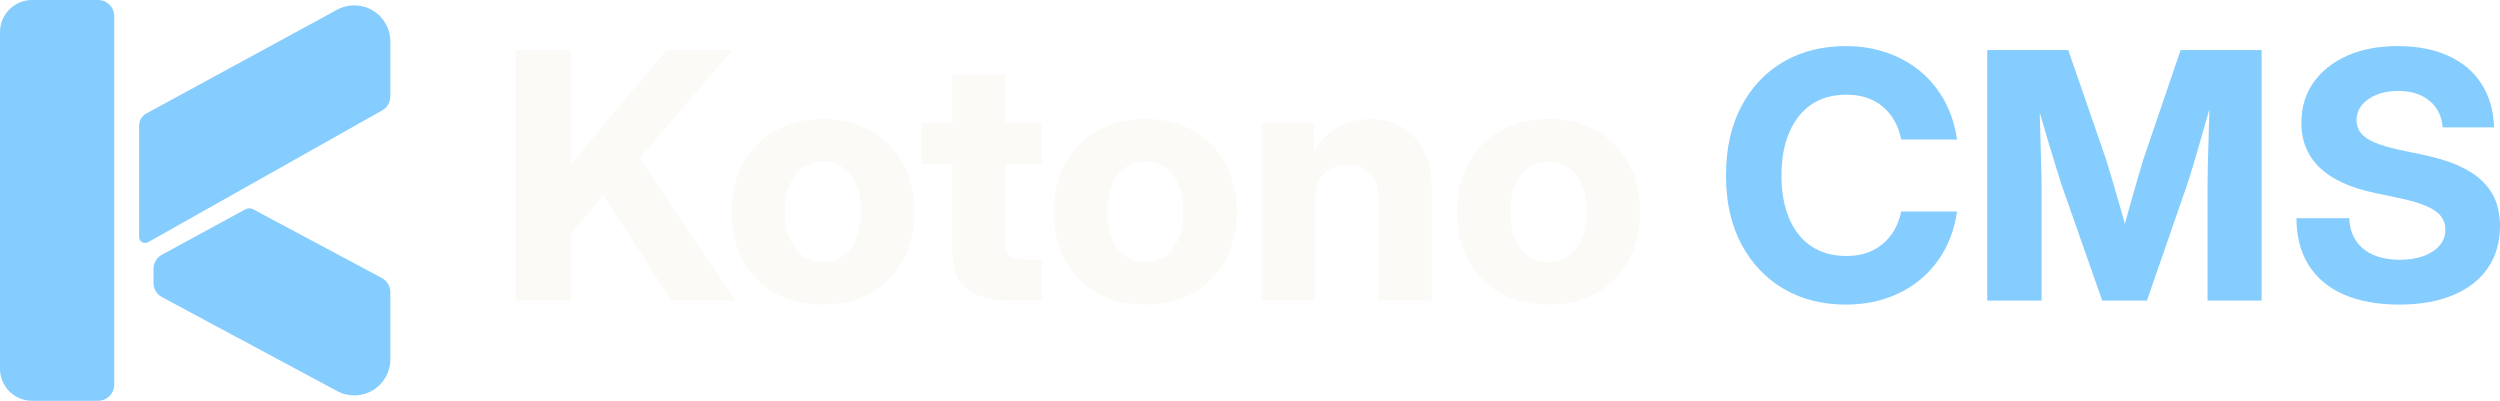
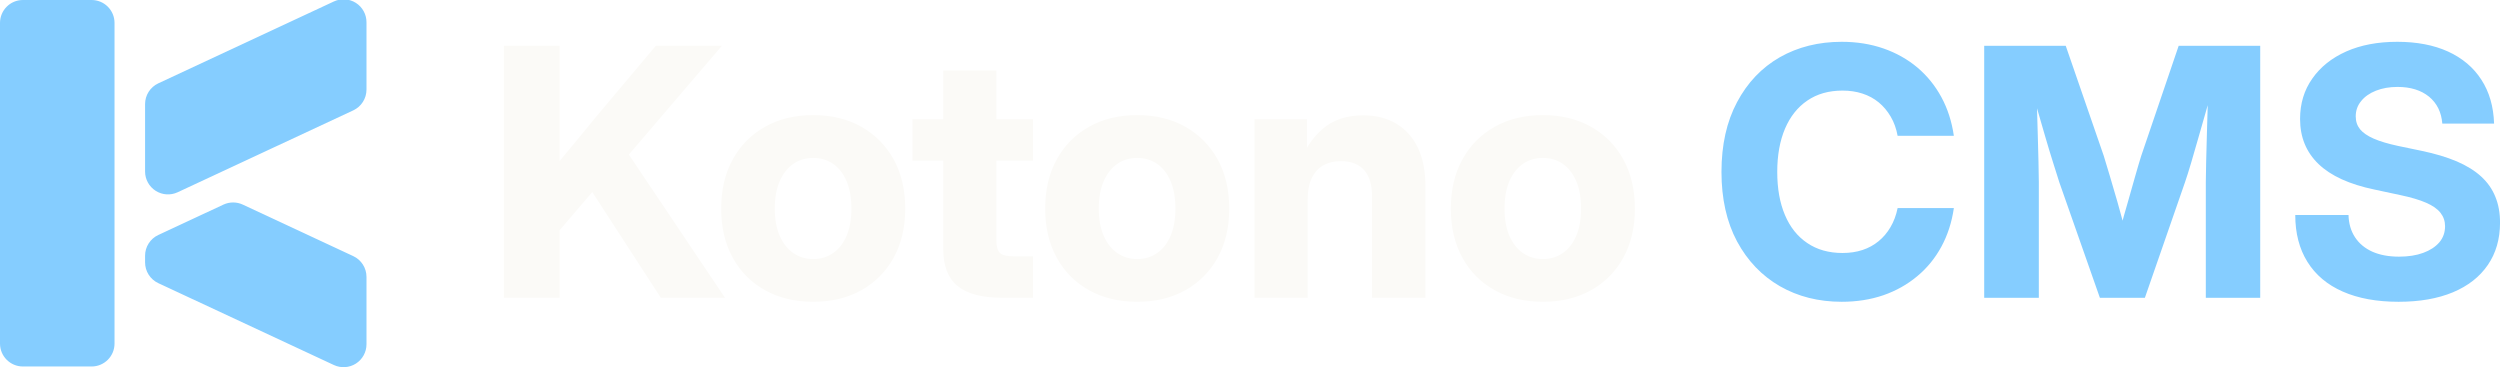
- <svg xmlns="http://www.w3.org/2000/svg" viewBox="0 0 199.611 32" role="img" aria-label="Kotono CMS">
-   <path fill="#85CDFF" d="M2.56 0L7.84 0A1.28 1.28 0 0 1 9.12 1.28L9.12 30.72A1.28 1.28 0 0 1 7.84 32L2.56 32A2.56 2.56 0 0 1 0 29.44L0 2.56A2.56 2.56 0 0 1 2.56 0ZM11.689 9.058L26.912 0.779A2.88 2.88 0 0 1 31.168 3.309L31.168 7.7A1.28 1.28 0 0 1 30.516 8.815L11.819 19.341A0.48 0.48 0 0 1 11.104 18.923L11.104 10.042A1.12 1.12 0 0 1 11.689 9.058ZM12.924 20.34L19.601 16.709A0.64 0.64 0 0 1 20.208 16.707L30.491 22.198A1.28 1.28 0 0 1 31.168 23.327L31.168 28.691A2.88 2.88 0 0 1 26.927 31.229L12.931 23.722A1.28 1.28 0 0 1 12.256 22.594L12.256 21.465A1.28 1.28 0 0 1 12.924 20.34Z" />
-   <path fill="#FBFAF7" d="M44.36 20.08V14.64Q45.05 13.8 45.73 12.97Q46.42 12.15 47.1 11.32Q47.79 10.48 48.47 9.65L53.22 4H58.47L50.04 13.85H49.68ZM41.17 24V4H45.58V9.29V14.48V16.58V24ZM53.62 24 47.87 15.13 50.51 11.79 58.71 24ZM65.72 24.32Q63.54 24.32 61.89 23.4Q60.24 22.48 59.33 20.82Q58.42 19.15 58.42 16.93Q58.42 14.68 59.33 13.02Q60.24 11.36 61.89 10.43Q63.54 9.5 65.72 9.5Q67.89 9.5 69.54 10.43Q71.18 11.36 72.1 13.02Q73.02 14.68 73.02 16.93Q73.02 19.15 72.1 20.82Q71.18 22.48 69.54 23.4Q67.89 24.32 65.72 24.32ZM65.72 20.93Q66.62 20.93 67.3 20.45Q67.99 19.97 68.37 19.08Q68.75 18.19 68.75 16.93Q68.75 15.64 68.37 14.74Q67.99 13.85 67.3 13.38Q66.62 12.9 65.72 12.9Q64.82 12.9 64.13 13.38Q63.45 13.85 63.06 14.74Q62.67 15.64 62.67 16.93Q62.67 18.19 63.06 19.08Q63.45 19.97 64.13 20.45Q64.82 20.93 65.72 20.93ZM83.17 9.83V13.11H73.6V9.83ZM76.04 5.96H80.26V19.46Q80.26 20.17 80.54 20.44Q80.83 20.71 81.61 20.71Q81.96 20.71 82.44 20.71Q82.93 20.71 83.17 20.71V24Q82.81 24 82.13 24Q81.45 24 80.74 24Q78.31 24 77.17 23.07Q76.04 22.13 76.04 20.15ZM91.44 24.32Q89.26 24.32 87.61 23.4Q85.96 22.48 85.05 20.82Q84.13 19.15 84.13 16.93Q84.13 14.68 85.05 13.02Q85.96 11.36 87.61 10.43Q89.26 9.5 91.44 9.5Q93.61 9.5 95.26 10.43Q96.9 11.36 97.82 13.02Q98.74 14.68 98.74 16.93Q98.74 19.15 97.82 20.82Q96.9 22.48 95.26 23.4Q93.61 24.32 91.44 24.32ZM91.44 20.93Q92.34 20.93 93.02 20.45Q93.7 19.97 94.09 19.08Q94.47 18.19 94.47 16.93Q94.47 15.64 94.09 14.74Q93.7 13.85 93.02 13.38Q92.34 12.9 91.44 12.9Q90.54 12.9 89.85 13.38Q89.17 13.85 88.78 14.74Q88.39 15.64 88.39 16.93Q88.39 18.19 88.78 19.08Q89.17 19.97 89.85 20.45Q90.54 20.93 91.44 20.93ZM104.97 16.19V24H100.75V9.83H104.91V13.56H104.23Q104.9 11.68 106.15 10.6Q107.4 9.52 109.37 9.52Q110.9 9.52 112.01 10.18Q113.11 10.85 113.71 12.09Q114.31 13.34 114.31 15.11V24H110.08V15.93Q110.08 14.56 109.44 13.86Q108.79 13.15 107.6 13.15Q106.82 13.15 106.23 13.48Q105.64 13.8 105.3 14.47Q104.97 15.14 104.97 16.19ZM123.64 24.32Q121.46 24.32 119.81 23.4Q118.16 22.48 117.25 20.82Q116.34 19.15 116.34 16.93Q116.34 14.68 117.25 13.02Q118.16 11.36 119.81 10.43Q121.46 9.5 123.64 9.5Q125.81 9.5 127.46 10.43Q129.1 11.36 130.02 13.02Q130.94 14.68 130.94 16.93Q130.94 19.15 130.02 20.82Q129.1 22.48 127.46 23.4Q125.81 24.32 123.64 24.32ZM123.64 20.93Q124.54 20.93 125.22 20.45Q125.91 19.97 126.29 19.08Q126.67 18.19 126.67 16.93Q126.67 15.64 126.29 14.74Q125.91 13.85 125.22 13.38Q124.54 12.9 123.64 12.9Q122.74 12.9 122.05 13.38Q121.37 13.85 120.98 14.74Q120.59 15.64 120.59 16.93Q120.59 18.19 120.98 19.08Q121.37 19.97 122.05 20.45Q122.74 20.93 123.64 20.93Z" />
-   <path fill="#85CDFF" d="M147.36 24.32Q144.6 24.32 142.45 23.08Q140.3 21.84 139.05 19.52Q137.81 17.21 137.81 14.01Q137.81 10.79 139.05 8.47Q140.28 6.15 142.44 4.91Q144.6 3.68 147.36 3.68Q149.14 3.68 150.66 4.21Q152.19 4.74 153.36 5.72Q154.52 6.7 155.27 8.07Q156.01 9.45 156.26 11.14H151.8Q151.64 10.3 151.25 9.62Q150.86 8.95 150.3 8.49Q149.73 8.03 149.01 7.79Q148.28 7.56 147.42 7.56Q145.79 7.56 144.63 8.34Q143.48 9.13 142.86 10.58Q142.24 12.03 142.24 14.01Q142.24 15.99 142.85 17.43Q143.46 18.87 144.62 19.66Q145.79 20.44 147.42 20.44Q148.28 20.44 149 20.21Q149.72 19.97 150.28 19.51Q150.85 19.05 151.24 18.39Q151.62 17.73 151.8 16.89H156.26Q156.01 18.58 155.27 19.95Q154.52 21.32 153.35 22.3Q152.17 23.28 150.66 23.8Q149.14 24.32 147.36 24.32ZM158.67 24V4H165.14L168.16 12.74Q168.36 13.4 168.65 14.36Q168.94 15.33 169.24 16.38Q169.54 17.44 169.8 18.39Q170.05 19.34 170.21 20H169.1Q169.26 19.34 169.52 18.39Q169.77 17.44 170.07 16.38Q170.38 15.33 170.65 14.36Q170.93 13.4 171.13 12.74L174.11 4H180.58V24H176.26V14.83Q176.26 14.16 176.28 13.2Q176.31 12.24 176.34 11.15Q176.38 10.05 176.4 8.93Q176.43 7.8 176.43 6.79H176.95Q176.66 7.87 176.32 9.02Q175.99 10.17 175.68 11.27Q175.37 12.36 175.09 13.28Q174.82 14.2 174.6 14.83L171.42 24H167.85L164.63 14.83Q164.43 14.2 164.14 13.28Q163.85 12.36 163.53 11.27Q163.21 10.17 162.87 9.02Q162.54 7.87 162.21 6.79H162.83Q162.83 7.8 162.86 8.93Q162.89 10.05 162.92 11.15Q162.95 12.24 162.98 13.2Q163.01 14.16 163.01 14.83V24ZM191.56 24.32Q188.97 24.32 187.13 23.51Q185.29 22.7 184.32 21.15Q183.36 19.6 183.36 17.42H187.58Q187.61 18.46 188.1 19.2Q188.59 19.95 189.48 20.34Q190.38 20.74 191.6 20.74Q192.7 20.74 193.52 20.44Q194.34 20.13 194.79 19.6Q195.25 19.06 195.25 18.32Q195.25 17.72 194.89 17.26Q194.52 16.79 193.75 16.46Q192.97 16.12 191.72 15.85L189.64 15.41Q186.67 14.79 185.21 13.38Q183.75 11.97 183.75 9.81Q183.75 7.97 184.71 6.6Q185.68 5.22 187.41 4.45Q189.14 3.68 191.45 3.68Q193.79 3.68 195.49 4.46Q197.19 5.23 198.13 6.69Q199.07 8.15 199.14 10.17H195.03Q194.93 8.82 193.97 8.04Q193.02 7.26 191.48 7.26Q190.51 7.26 189.76 7.56Q189.01 7.87 188.58 8.39Q188.16 8.91 188.16 9.6Q188.16 10.2 188.5 10.62Q188.85 11.05 189.59 11.37Q190.34 11.69 191.52 11.95L193.38 12.34Q194.99 12.67 196.17 13.17Q197.36 13.68 198.11 14.38Q198.87 15.07 199.24 15.98Q199.61 16.89 199.61 18.03Q199.61 19.99 198.64 21.4Q197.68 22.81 195.87 23.56Q194.07 24.32 191.56 24.32Z" />
+ <svg xmlns="http://www.w3.org/2000/svg" viewBox="0 0 218.287 32" role="img" aria-label="Kotono CMS">
+   <path fill="#85CDFF" d="M2 0L8 0A2 2 0 0 1 10 2L10 30A2 2 0 0 1 8 32L2 32A2 2 0 0 1 0 30L0 2A2 2 0 0 1 2 0ZM13.821 7.277L29.155 0.127A2 2 0 0 1 32 1.939L32 7.824A2 2 0 0 1 30.845 9.637L15.512 16.787A2 2 0 0 1 12.667 14.974L12.667 9.089A2 2 0 0 1 13.821 7.277ZM21.199 17.865L30.845 22.363A2 2 0 0 1 32 24.176L32 30.061A2 2 0 0 1 29.155 31.873L13.821 24.723A2 2 0 0 1 12.667 22.911L12.667 22.33A2 2 0 0 1 13.821 20.517L19.509 17.865A2 2 0 0 1 21.199 17.865Z" />
+   <path fill="#FBFAF7" d="M47.51 21.69V15.71Q48.27 14.78 49.02 13.87Q49.77 12.96 50.53 12.05Q51.28 11.13 52.03 10.22L57.26 4H63.03L53.76 14.84H53.36ZM44 26V4H48.86V9.82V15.53V17.83V26ZM57.7 26 51.37 16.24 54.28 12.56 63.3 26ZM71.01 26.35Q68.61 26.35 66.8 25.34Q64.98 24.33 63.98 22.5Q62.97 20.67 62.97 18.22Q62.97 15.75 63.98 13.92Q64.98 12.09 66.8 11.07Q68.61 10.05 71.01 10.05Q73.4 10.05 75.21 11.07Q77.01 12.09 78.03 13.92Q79.04 15.75 79.04 18.22Q79.04 20.67 78.03 22.5Q77.01 24.33 75.21 25.34Q73.4 26.35 71.01 26.35ZM71.01 22.62Q71.99 22.62 72.75 22.09Q73.5 21.57 73.92 20.59Q74.34 19.61 74.34 18.22Q74.34 16.8 73.92 15.82Q73.5 14.84 72.75 14.31Q71.99 13.79 71.01 13.79Q70.02 13.79 69.26 14.31Q68.51 14.84 68.08 15.82Q67.65 16.8 67.65 18.22Q67.65 19.61 68.08 20.59Q68.51 21.57 69.26 22.09Q70.02 22.62 71.01 22.62ZM90.2 10.41V14.03H79.67V10.41ZM82.36 6.16H87V21.01Q87 21.79 87.31 22.09Q87.63 22.38 88.49 22.38Q88.87 22.38 89.4 22.38Q89.93 22.38 90.2 22.38V26Q89.8 26 89.06 26Q88.31 26 87.53 26Q84.86 26 83.61 24.97Q82.36 23.95 82.36 21.76ZM99.3 26.35Q96.9 26.35 95.09 25.34Q93.27 24.33 92.27 22.5Q91.26 20.67 91.26 18.22Q91.26 15.75 92.27 13.92Q93.27 12.09 95.09 11.07Q96.9 10.05 99.3 10.05Q101.69 10.05 103.5 11.07Q105.3 12.09 106.32 13.92Q107.33 15.75 107.33 18.22Q107.33 20.67 106.32 22.5Q105.3 24.33 103.5 25.34Q101.69 26.35 99.3 26.35ZM99.3 22.62Q100.28 22.62 101.04 22.09Q101.79 21.57 102.21 20.59Q102.63 19.61 102.63 18.22Q102.63 16.8 102.21 15.82Q101.79 14.84 101.04 14.31Q100.28 13.79 99.3 13.79Q98.31 13.79 97.55 14.31Q96.8 14.84 96.37 15.82Q95.94 16.8 95.94 18.22Q95.94 19.61 96.37 20.59Q96.8 21.57 97.55 22.09Q98.31 22.62 99.3 22.62ZM114.18 17.41V26H109.54V10.41H114.12V14.51H113.37Q114.1 12.45 115.48 11.26Q116.85 10.07 119.02 10.07Q120.7 10.07 121.92 10.8Q123.14 11.53 123.8 12.9Q124.46 14.28 124.46 16.23V26H119.8V17.13Q119.8 15.62 119.1 14.84Q118.39 14.07 117.07 14.07Q116.22 14.07 115.57 14.42Q114.92 14.78 114.55 15.52Q114.18 16.26 114.18 17.41ZM134.72 26.35Q132.32 26.35 130.51 25.34Q128.69 24.33 127.69 22.5Q126.68 20.67 126.68 18.22Q126.68 15.75 127.69 13.92Q128.69 12.09 130.51 11.07Q132.32 10.05 134.72 10.05Q137.11 10.05 138.92 11.07Q140.73 12.09 141.74 13.92Q142.75 15.75 142.75 18.22Q142.75 20.67 141.74 22.5Q140.73 24.33 138.92 25.34Q137.11 26.35 134.72 26.35ZM134.72 22.62Q135.71 22.62 136.46 22.09Q137.21 21.57 137.63 20.59Q138.05 19.61 138.05 18.22Q138.05 16.8 137.63 15.82Q137.21 14.84 136.46 14.31Q135.71 13.79 134.72 13.79Q133.73 13.79 132.97 14.31Q132.22 14.84 131.79 15.82Q131.37 16.8 131.37 18.22Q131.37 19.61 131.79 20.59Q132.22 21.57 132.97 22.09Q133.73 22.62 134.72 22.62Z" />
+   <path fill="#85CDFF" d="M160.81 26.35Q157.78 26.35 155.41 24.99Q153.04 23.62 151.67 21.08Q150.31 18.53 150.31 15.01Q150.31 11.47 151.67 8.92Q153.03 6.36 155.4 5Q157.78 3.65 160.81 3.65Q162.77 3.65 164.45 4.23Q166.12 4.81 167.41 5.89Q168.69 6.97 169.51 8.48Q170.33 9.99 170.6 11.86H165.69Q165.52 10.92 165.09 10.19Q164.66 9.45 164.04 8.94Q163.42 8.43 162.62 8.17Q161.83 7.91 160.88 7.91Q159.08 7.91 157.81 8.78Q156.54 9.64 155.86 11.23Q155.18 12.83 155.18 15.01Q155.18 17.19 155.85 18.77Q156.52 20.36 157.8 21.22Q159.08 22.09 160.88 22.09Q161.83 22.09 162.62 21.83Q163.41 21.57 164.03 21.06Q164.65 20.55 165.07 19.83Q165.5 19.1 165.69 18.17H170.6Q170.33 20.03 169.51 21.54Q168.69 23.05 167.4 24.12Q166.11 25.2 164.44 25.78Q162.77 26.35 160.81 26.35ZM173.25 26V4H180.37L183.69 13.61Q183.91 14.34 184.23 15.4Q184.55 16.46 184.88 17.62Q185.21 18.78 185.49 19.83Q185.77 20.88 185.95 21.6H184.73Q184.9 20.88 185.18 19.83Q185.46 18.78 185.8 17.62Q186.13 16.46 186.43 15.4Q186.73 14.34 186.96 13.61L190.23 4H197.35V26H192.6V15.92Q192.6 15.18 192.63 14.12Q192.66 13.07 192.69 11.86Q192.73 10.66 192.76 9.42Q192.79 8.18 192.79 7.07H193.36Q193.04 8.25 192.67 9.52Q192.3 10.79 191.96 12Q191.62 13.2 191.32 14.21Q191.02 15.22 190.78 15.92L187.28 26H183.35L179.81 15.92Q179.59 15.22 179.27 14.21Q178.95 13.2 178.6 12Q178.24 10.79 177.88 9.52Q177.51 8.25 177.15 7.07H177.83Q177.83 8.18 177.86 9.42Q177.89 10.66 177.93 11.86Q177.96 13.07 177.99 14.12Q178.02 15.18 178.02 15.92V26ZM209.43 26.35Q206.58 26.35 204.56 25.46Q202.53 24.57 201.47 22.86Q200.41 21.16 200.41 18.77H205.06Q205.09 19.9 205.63 20.72Q206.17 21.54 207.15 21.98Q208.13 22.41 209.47 22.41Q210.68 22.41 211.58 22.08Q212.48 21.75 212.99 21.16Q213.49 20.57 213.49 19.75Q213.49 19.09 213.09 18.58Q212.69 18.07 211.83 17.7Q210.98 17.33 209.61 17.04L207.32 16.55Q204.05 15.87 202.44 14.32Q200.83 12.77 200.83 10.39Q200.83 8.37 201.9 6.86Q202.96 5.34 204.87 4.49Q206.77 3.65 209.31 3.65Q211.88 3.65 213.75 4.5Q215.63 5.36 216.66 6.96Q217.7 8.56 217.77 10.79H213.25Q213.13 9.3 212.09 8.44Q211.04 7.59 209.34 7.59Q208.28 7.59 207.45 7.92Q206.62 8.25 206.16 8.83Q205.69 9.4 205.69 10.16Q205.69 10.82 206.07 11.29Q206.45 11.75 207.27 12.11Q208.08 12.46 209.38 12.74L211.44 13.17Q213.21 13.54 214.51 14.09Q215.81 14.65 216.64 15.41Q217.48 16.18 217.88 17.18Q218.29 18.17 218.29 19.43Q218.29 21.59 217.22 23.14Q216.16 24.69 214.18 25.52Q212.19 26.35 209.43 26.35Z" />
</svg>
